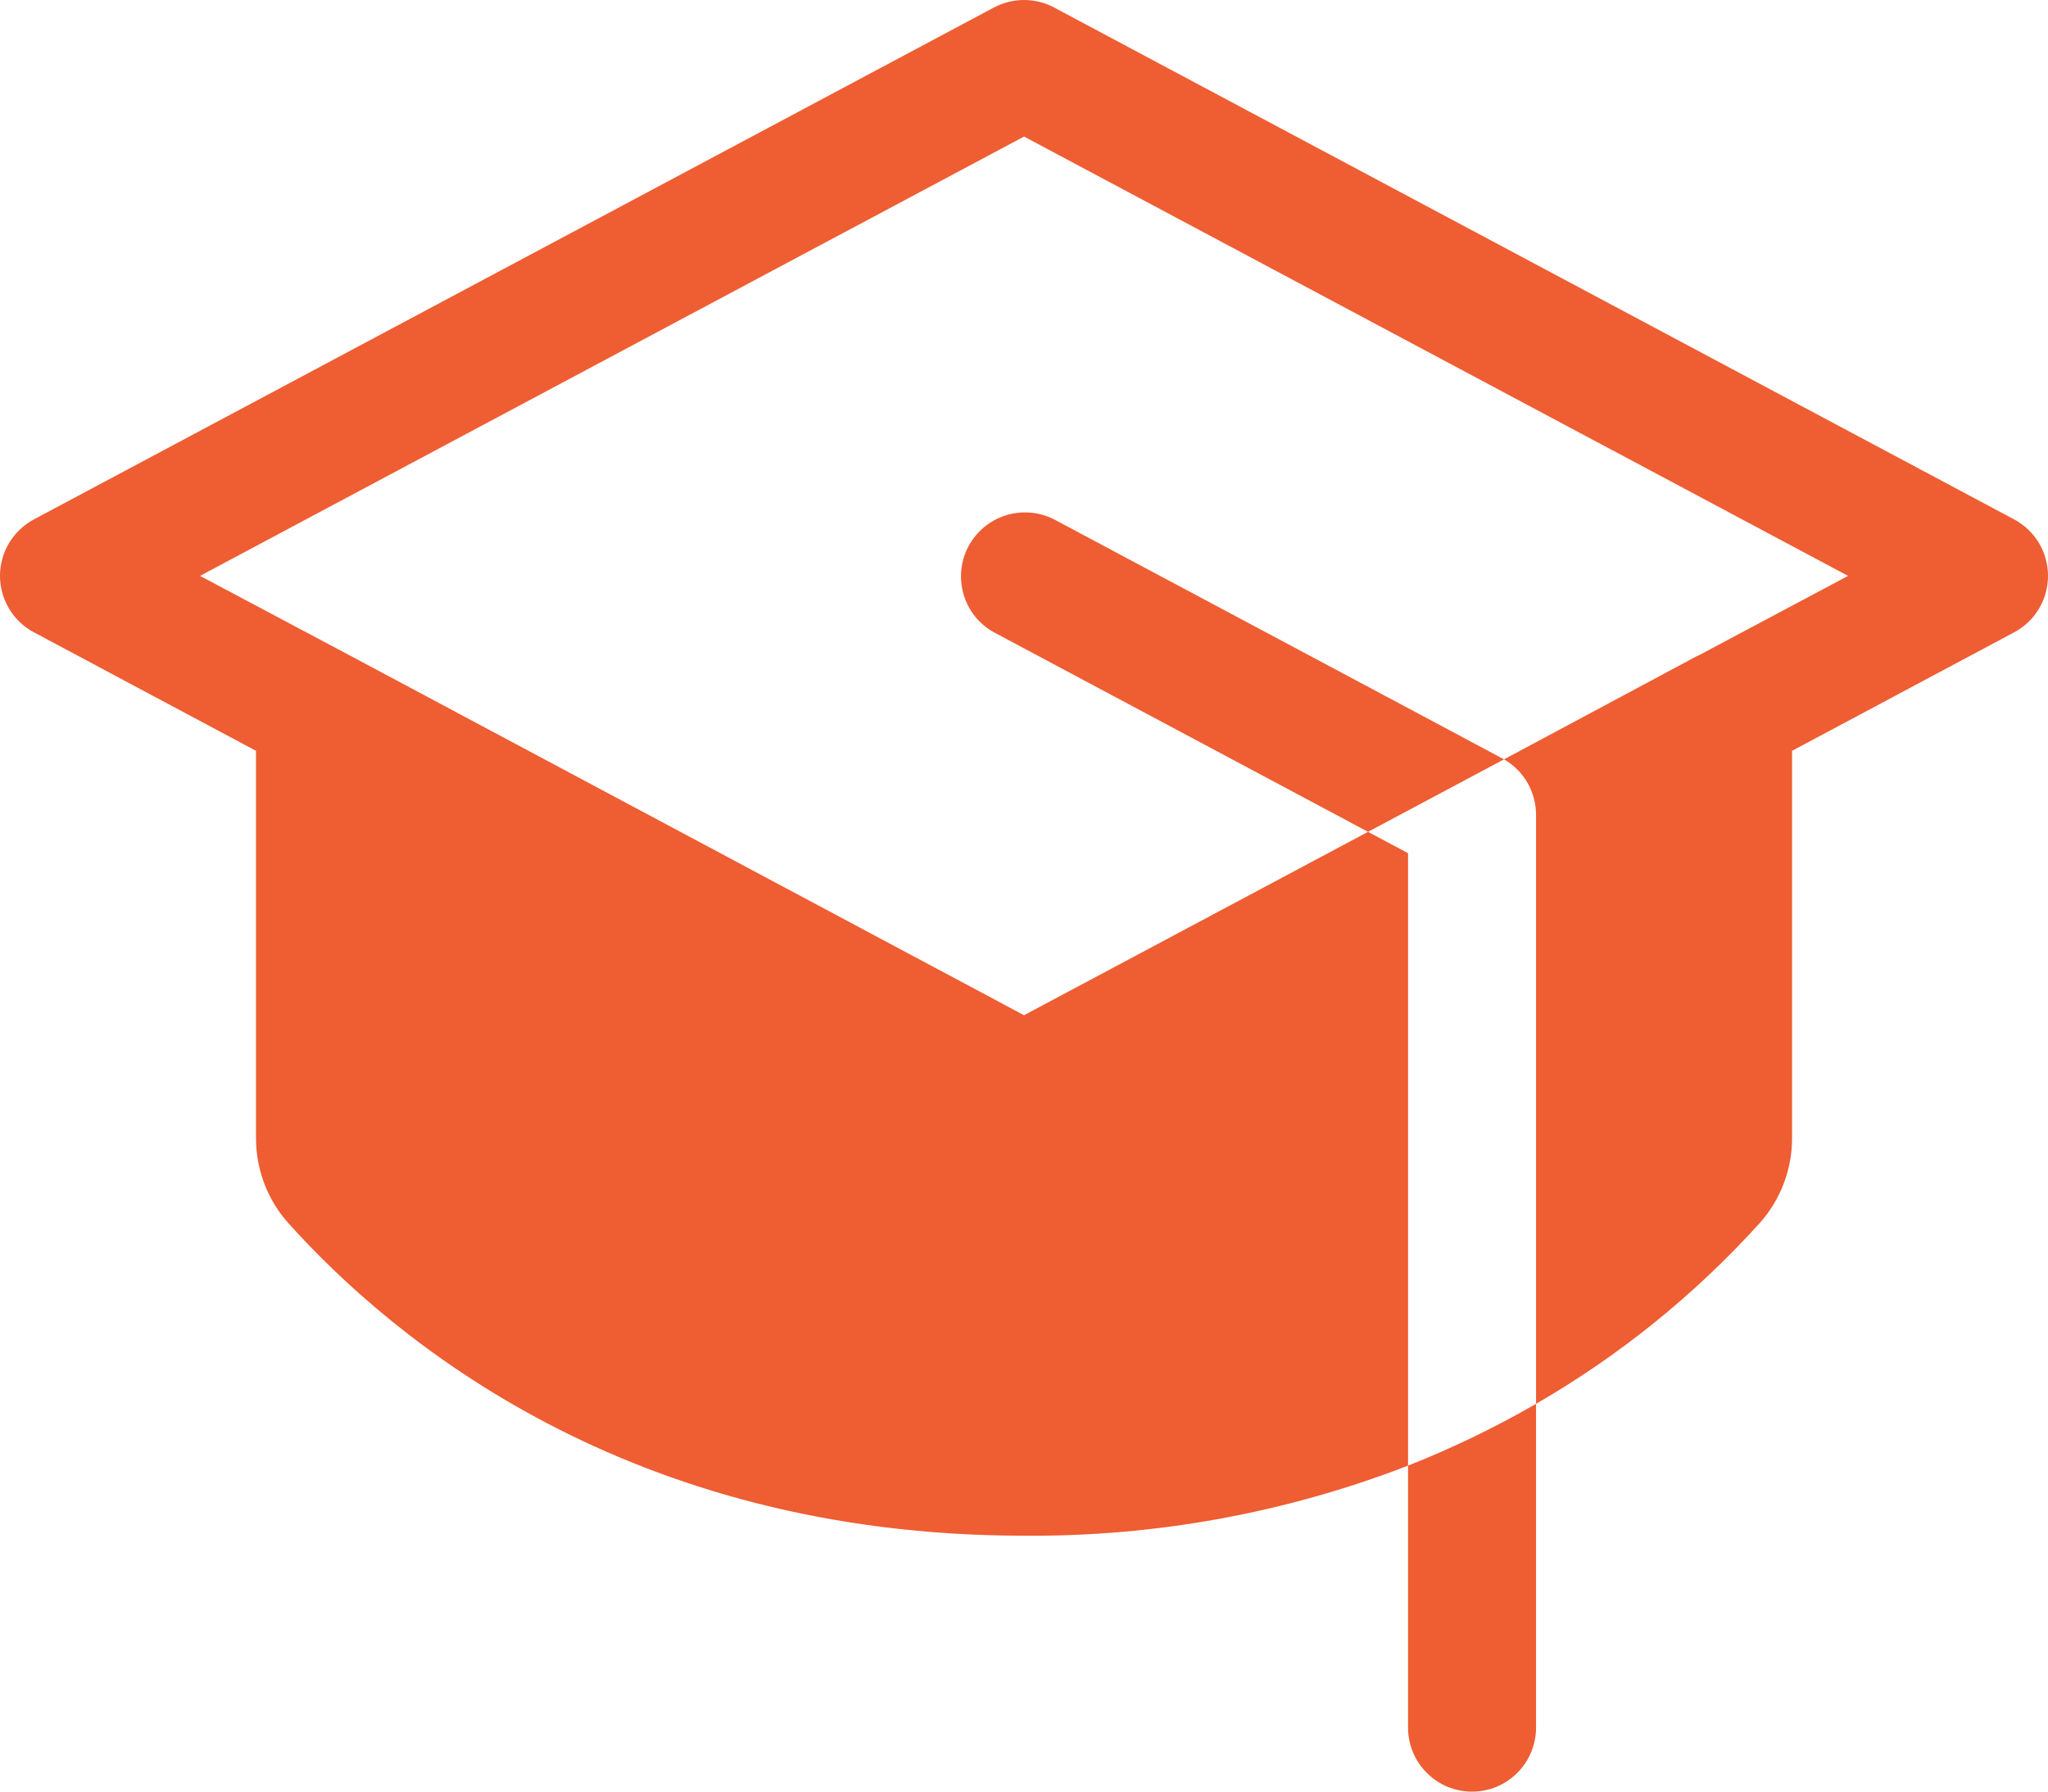
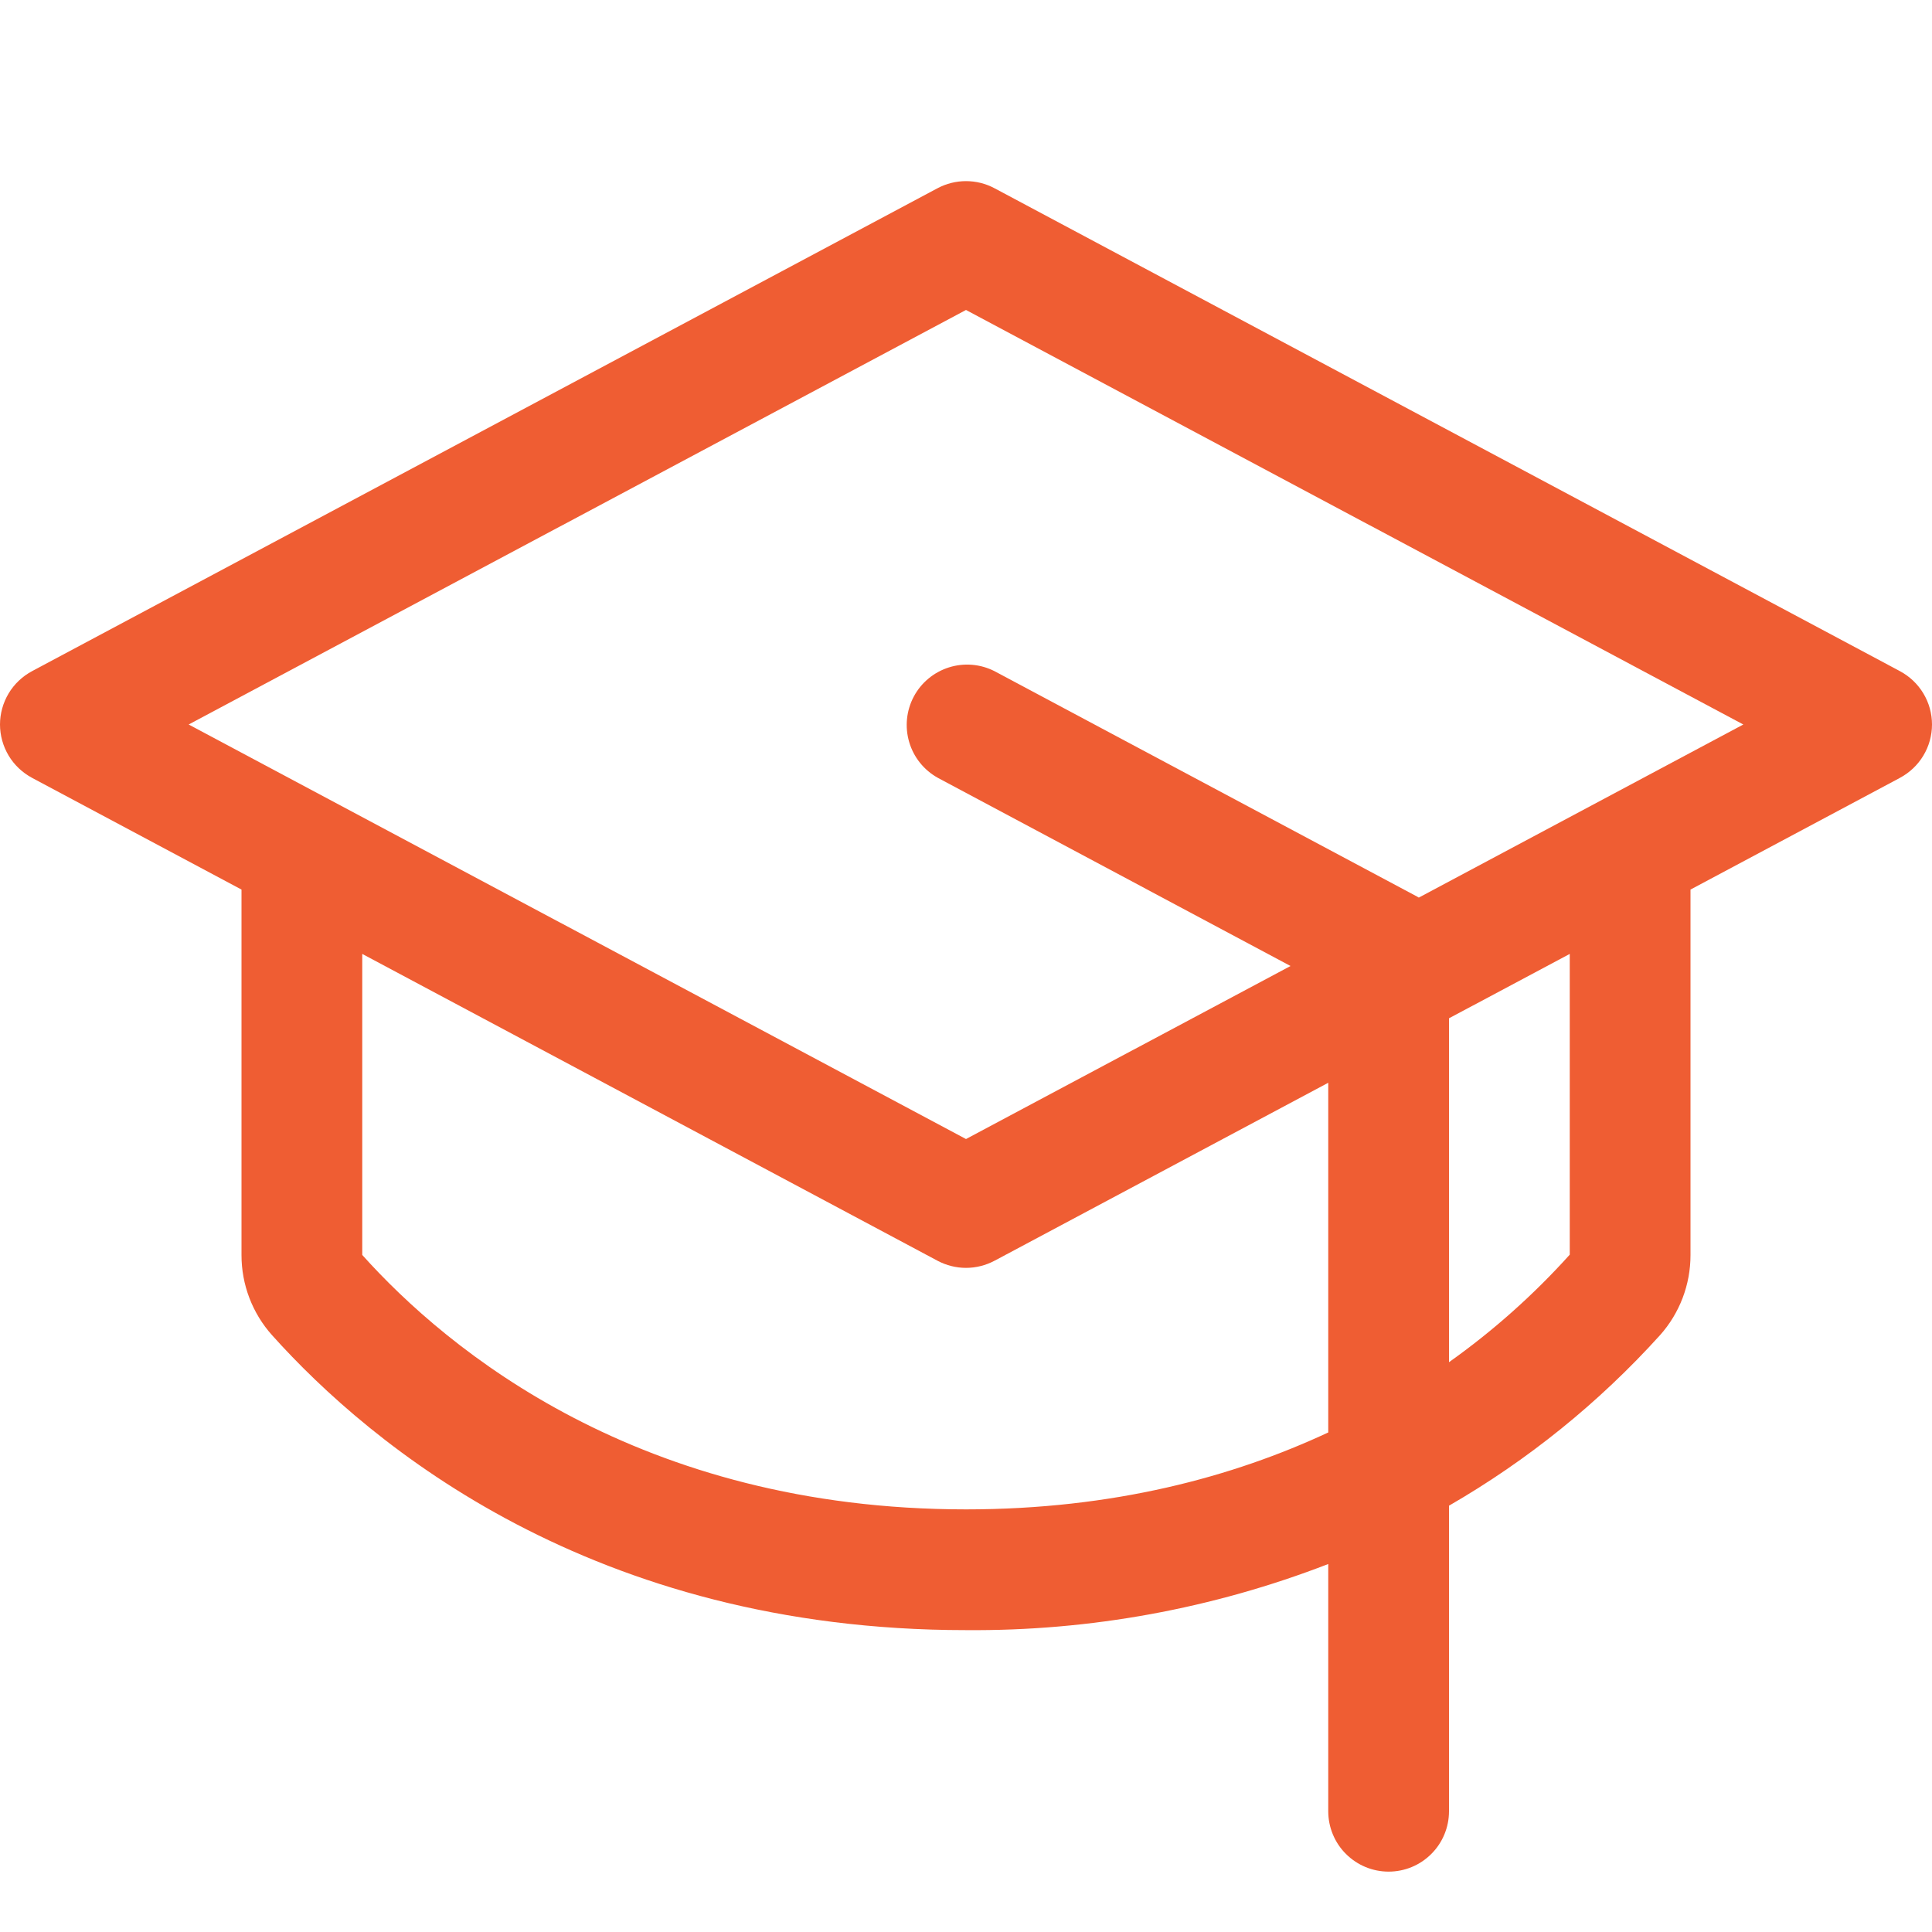
- <svg xmlns="http://www.w3.org/2000/svg" preserveAspectRatio="none" overflow="visible" style="display: block;" width="31.999" height="28" viewBox="0 0 31.999 28" fill="none">
-   <path id="Vector" d="M22 22.905C22.689 22.633 23.358 22.31 24 21.939V27C24 27.265 23.894 27.519 23.707 27.707C23.519 27.895 23.265 28 23 28C22.735 28 22.48 27.895 22.293 27.707C22.105 27.519 22 27.265 22 27V22.905ZM23.47 11.851L16.47 8.117C16.236 7.998 15.965 7.975 15.715 8.054C15.465 8.133 15.255 8.306 15.132 8.538C15.009 8.769 14.982 9.04 15.056 9.291C15.13 9.543 15.3 9.755 15.53 9.882L21.375 13L23.5 11.867L23.47 11.851ZM31.47 8.117L16.47 0.117C16.325 0.04 16.164 0 16 0C15.836 0 15.674 0.04 15.53 0.117L0.53 8.117C0.37 8.203 0.236 8.33 0.143 8.485C0.049 8.641 0 8.819 0 9C0 9.181 0.049 9.359 0.143 9.514C0.236 9.67 0.37 9.797 0.53 9.882L4 11.734V17.786C3.999 18.277 4.179 18.752 4.507 19.117C6.145 20.941 9.813 24 16 24C18.051 24.017 20.087 23.645 22 22.905V13.334L21.375 13L16 15.866L5.478 10.25L3.125 9L16 2.134L28.875 9L26.527 10.25H26.52L23.5 11.867C23.652 11.955 23.778 12.081 23.866 12.233C23.953 12.386 24 12.558 24 12.734V21.939C25.304 21.186 26.482 20.234 27.492 19.117C27.82 18.752 28.001 18.277 28 17.786V11.734L31.47 9.882C31.63 9.797 31.764 9.67 31.857 9.514C31.95 9.359 31.999 9.181 31.999 9C31.999 8.819 31.95 8.641 31.857 8.485C31.764 8.33 31.63 8.203 31.47 8.117Z" fill="#EF5D33" />
+ <svg xmlns="http://www.w3.org/2000/svg" width="32" height="32" viewBox="0 0 32 32" fill="none">
+   <g>
+     <path d="M31.47 11.117L16.47 3.117C16.326 3.04 16.164 3 16 3C15.836 3 15.675 3.04 15.53 3.117L0.53 11.117C0.37 11.203 0.236 11.33 0.143 11.485C0.05 11.641 0 11.819 0 12C0 12.181 0.05 12.359 0.143 12.515C0.236 12.67 0.37 12.797 0.53 12.883L4 14.734V20.786C3.999 21.277 4.18 21.752 4.508 22.117C6.145 23.941 9.814 27 16 27C18.051 27.017 20.087 26.645 22 25.905V30C22 30.265 22.105 30.52 22.293 30.707C22.481 30.895 22.735 31 23 31C23.265 31 23.52 30.895 23.707 30.707C23.895 30.52 24 30.265 24 30V24.939C25.304 24.186 26.483 23.234 27.493 22.117C27.82 21.752 28.001 21.277 28 20.786V14.734L31.47 12.883C31.63 12.797 31.764 12.67 31.857 12.515C31.951 12.359 32 12.181 32 12C32 11.819 31.951 11.641 31.857 11.485C31.764 11.33 31.63 11.203 31.47 11.117ZM16 25C10.591 25 7.41 22.358 6 20.786V15.8L15.53 20.883C15.675 20.959 15.836 21 16 21C16.164 21 16.326 20.959 16.47 20.883L22 17.934V23.726C20.425 24.461 18.44 25 16 25ZM26 20.781C25.401 21.446 24.73 22.044 24 22.562V16.866L26 15.8V20.781ZM23.5 14.867L23.473 14.851L16.473 11.117C16.239 10.998 15.968 10.975 15.718 11.054C15.468 11.133 15.258 11.306 15.135 11.538C15.012 11.769 14.985 12.04 15.059 12.291C15.133 12.543 15.303 12.755 15.533 12.883L21.375 16L16 18.866L3.125 12L16 5.134L28.875 12L23.5 14.867Z" fill="#EF5D33" />
+   </g>
</svg>
